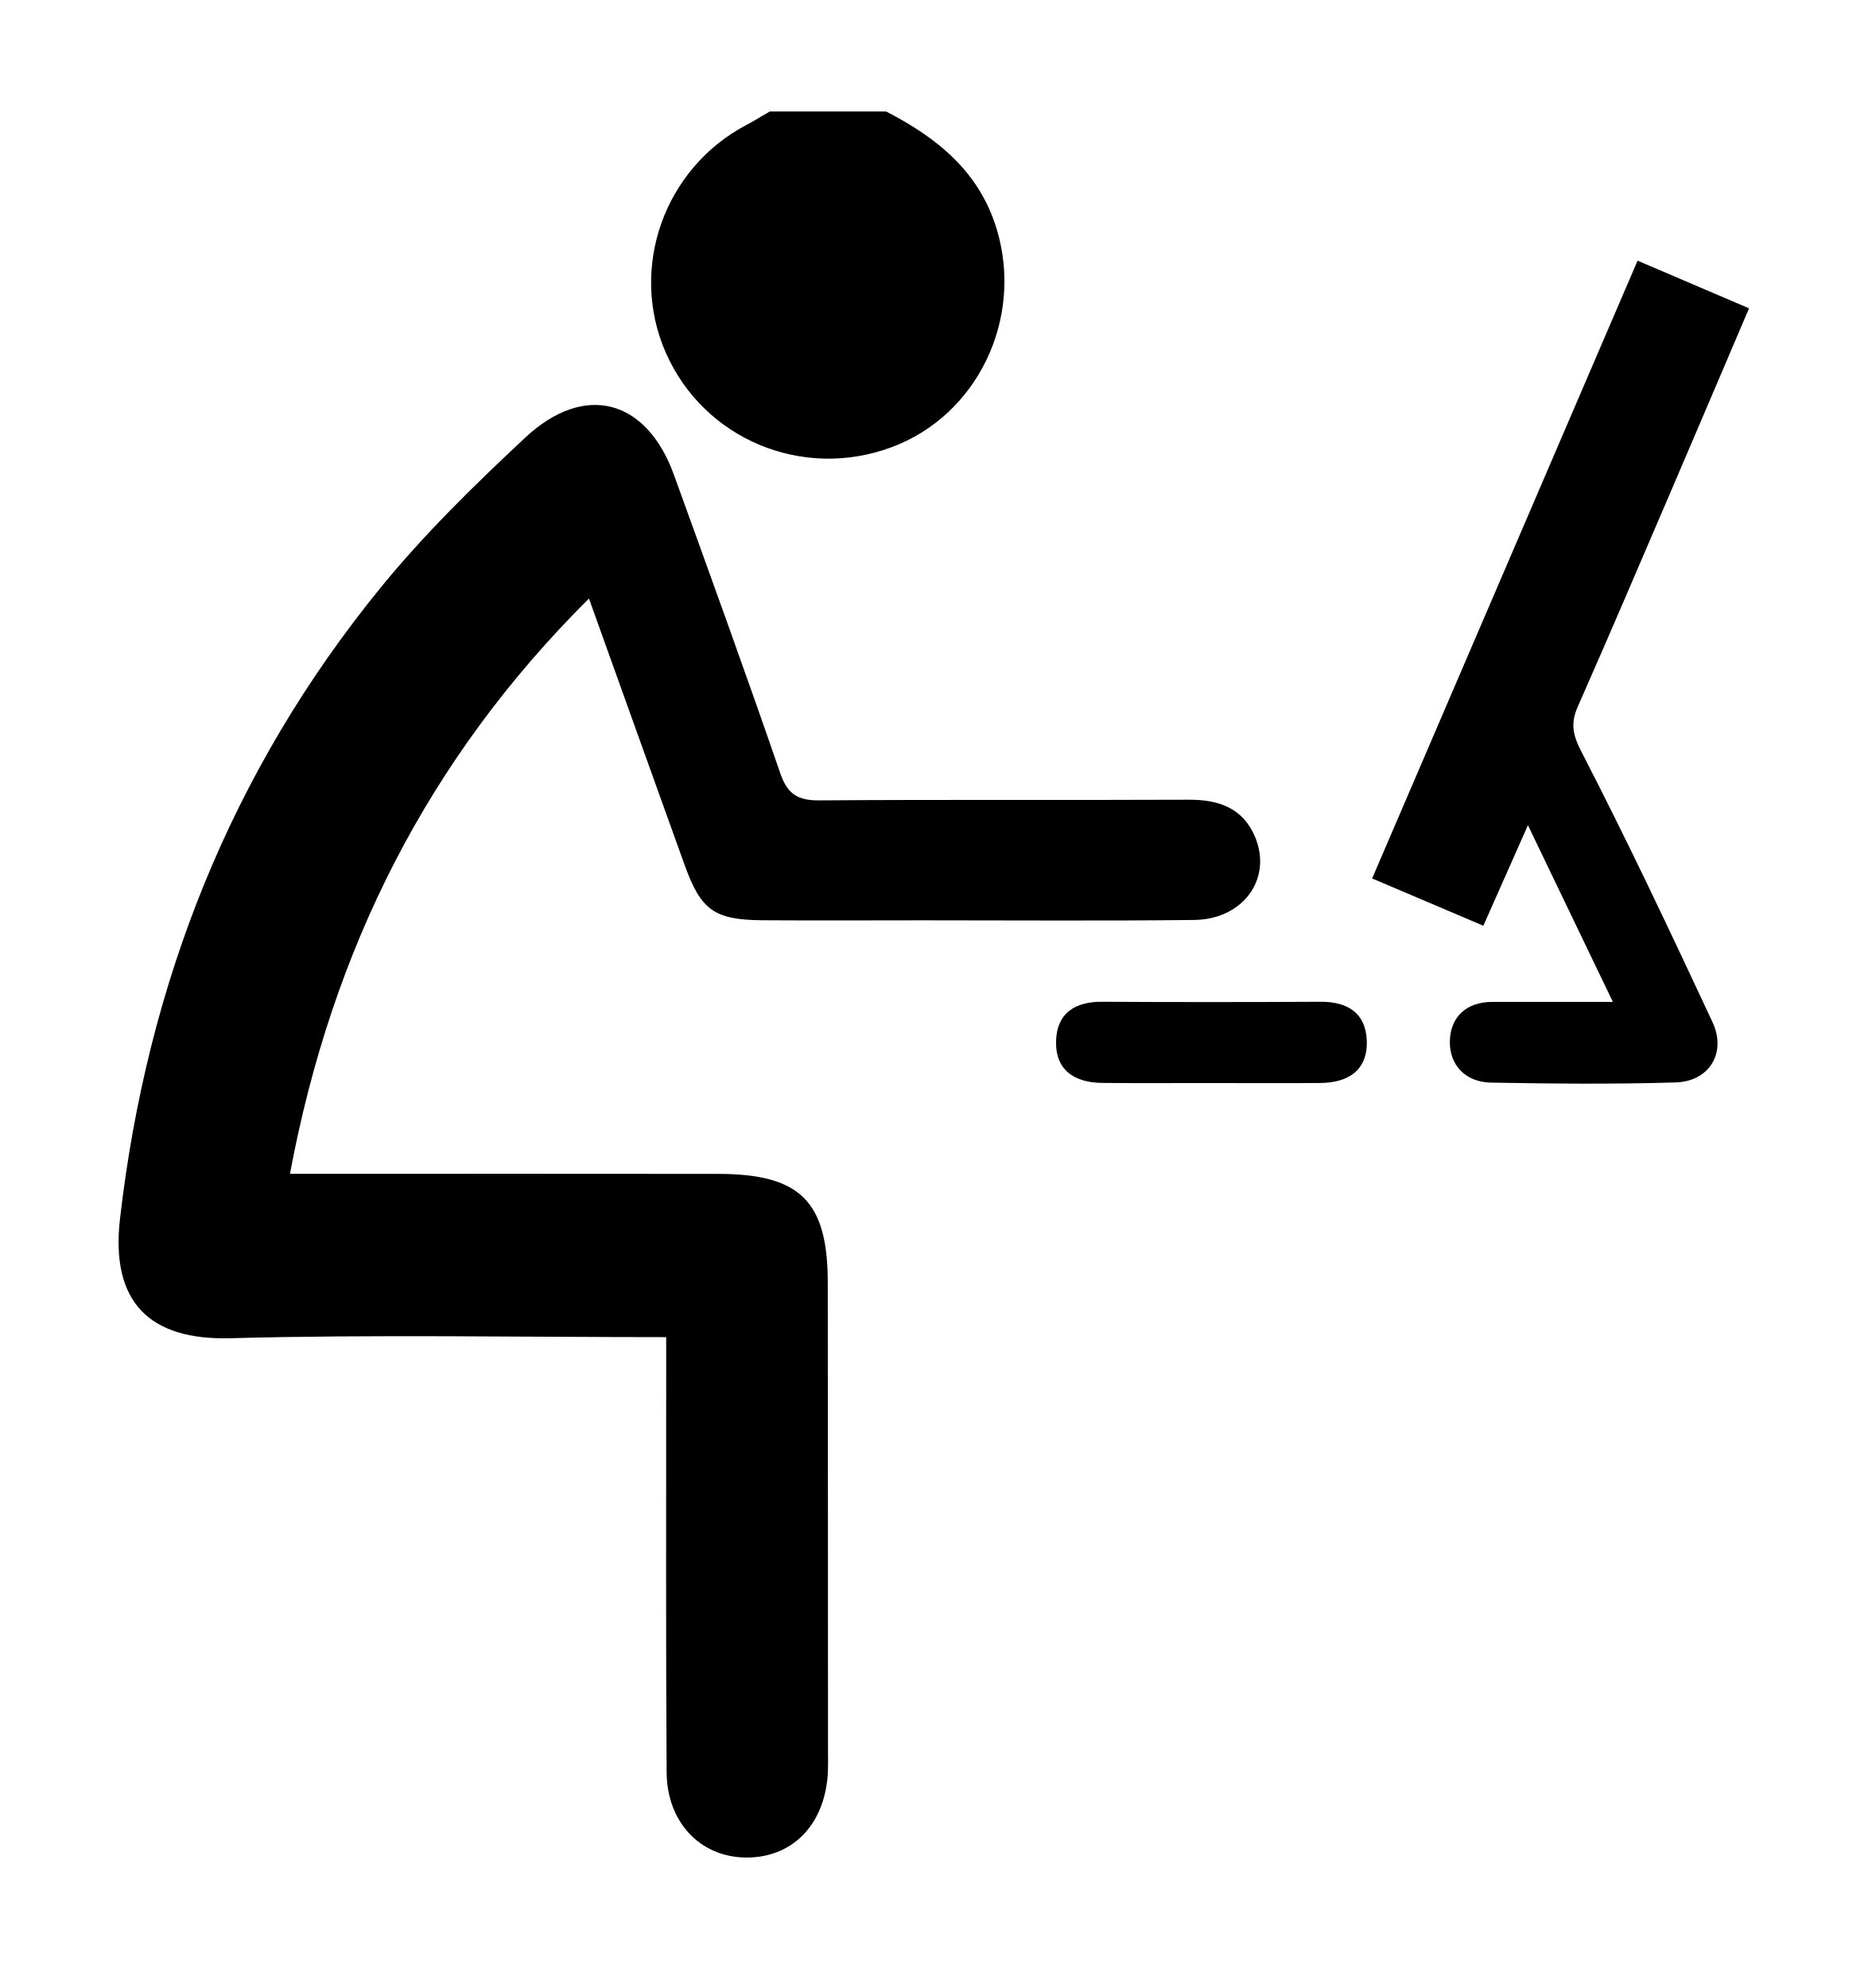
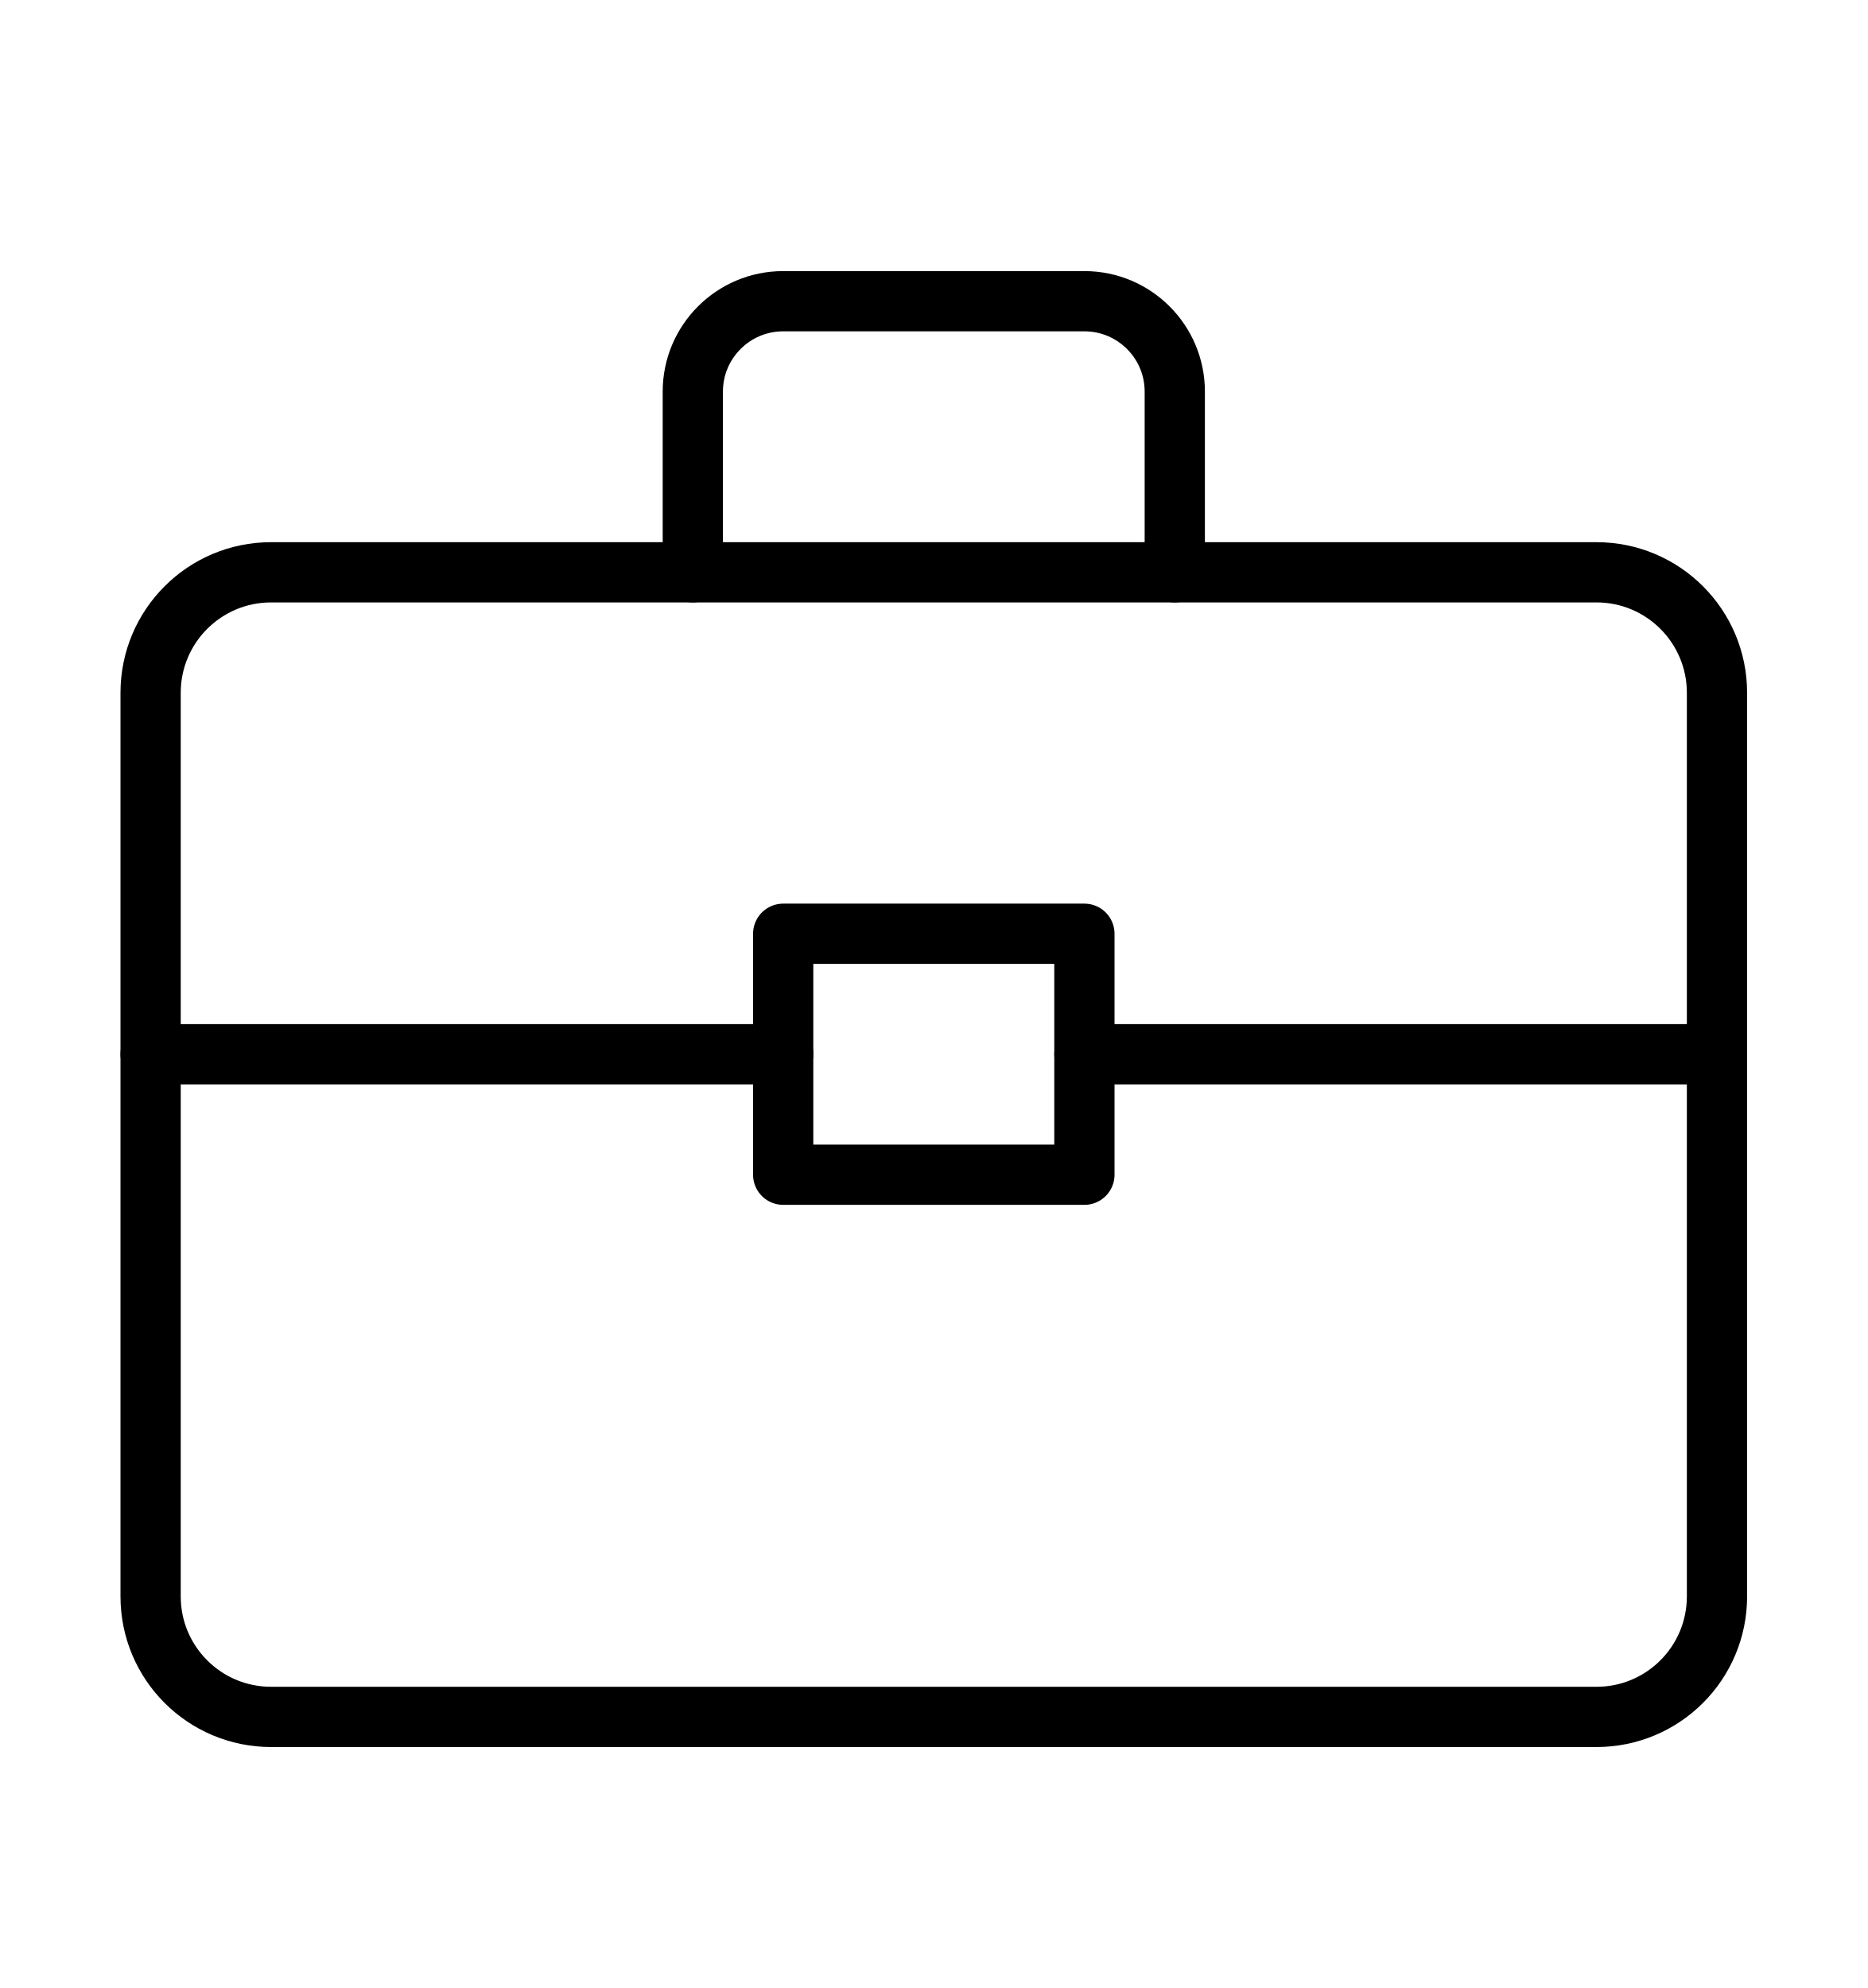
<svg xmlns="http://www.w3.org/2000/svg" viewBox="0 0 31 33" width="31" height="33">
-   <path d="M14.709 1.851 C15.553 2.286 16.257 2.847 16.546 3.808 C16.992 5.295 16.223 6.896 14.798 7.424 C13.318 7.973 11.687 7.292 11.054 5.86 C10.434 4.456 11.021 2.794 12.392 2.073 C12.523 2.004 12.648 1.925 12.777 1.851 L14.709 1.851" fill="currentColor" />
-   <path d="M11.058 22.196 C8.587 22.196 6.202 22.15 3.819 22.214 C2.491 22.249 1.831 21.624 1.992 20.23 C2.442 16.325 3.832 12.802 6.322 9.75 C7.048 8.86 7.88 8.047 8.722 7.261 C9.704 6.346 10.73 6.625 11.185 7.878 C11.782 9.527 12.38 11.176 12.951 12.834 C13.071 13.185 13.244 13.289 13.602 13.286 C15.647 13.271 17.692 13.284 19.737 13.275 C20.237 13.273 20.639 13.418 20.837 13.903 C21.118 14.592 20.632 15.262 19.822 15.271 C18.326 15.288 16.83 15.277 15.334 15.277 C14.444 15.277 13.554 15.282 12.664 15.276 C11.858 15.27 11.636 15.113 11.365 14.361 C10.841 12.907 10.32 11.452 9.776 9.935 C7.1 12.598 5.51 15.757 4.813 19.485 L5.449 19.485 C7.608 19.485 9.766 19.483 11.925 19.486 C13.283 19.488 13.739 19.942 13.74 21.287 C13.743 23.862 13.743 26.437 13.744 29.013 C13.744 29.164 13.749 29.316 13.739 29.467 C13.678 30.307 13.137 30.846 12.372 30.834 C11.622 30.823 11.07 30.25 11.065 29.415 C11.051 27.238 11.059 25.06 11.058 22.883 C11.058 22.678 11.058 22.473 11.058 22.196" fill="currentColor" />
-   <path d="M26.772 16.631 C26.293 15.634 25.849 14.711 25.362 13.698 C25.092 14.307 24.867 14.816 24.622 15.367 C24.011 15.107 23.426 14.858 22.776 14.582 C24.247 11.159 25.707 7.76 27.182 4.327 C27.814 4.597 28.398 4.847 29.032 5.118 C28.594 6.144 28.17 7.144 27.741 8.142 C27.228 9.337 26.718 10.534 26.192 11.724 C26.067 12.006 26.102 12.192 26.253 12.484 C27.014 13.959 27.723 15.461 28.425 16.965 C28.663 17.474 28.375 17.951 27.814 17.968 C26.793 17.999 25.771 17.989 24.749 17.971 C24.33 17.964 24.059 17.684 24.066 17.285 C24.073 16.888 24.334 16.631 24.771 16.631 C25.409 16.631 26.047 16.631 26.772 16.631" fill="currentColor" />
-   <path d="M20.052 17.978 C19.467 17.978 18.881 17.982 18.296 17.976 C17.833 17.971 17.512 17.764 17.53 17.27 C17.547 16.815 17.847 16.626 18.295 16.629 C19.503 16.636 20.712 16.635 21.92 16.629 C22.368 16.626 22.669 16.816 22.687 17.27 C22.706 17.762 22.384 17.972 21.922 17.977 C21.298 17.983 20.675 17.978 20.052 17.978" fill="currentColor" />
+   <path d="M11.5 9.5 L11.5 6.5 C11.5 5.672 12.172 5 13 5 L18 5 C18.828 5 19.5 5.672 19.5 6.5 L19.5 9.5" fill="none" stroke="currentColor" stroke-width="1" stroke-linecap="round" stroke-linejoin="round" />
+   <path d="M4.5 9.5 L26.5 9.5 C27.605 9.5 28.5 10.395 28.5 11.5 L28.5 26.5 C28.5 27.605 27.605 28.5 26.5 28.5 L4.5 28.5 C3.395 28.5 2.5 27.605 2.5 26.5 L2.5 11.5 C2.5 10.395 3.395 9.5 4.5 9.5Z" fill="none" stroke="currentColor" stroke-width="1" stroke-linecap="round" stroke-linejoin="round" />
+   <path d="M2.5 17.5 L13 17.5 M18 17.5 L28.5 17.5" fill="none" stroke="currentColor" stroke-width="1" stroke-linecap="round" stroke-linejoin="round" />
+   <path d="M13 15.5 L18 15.5 L18 19.5 L13 19.5Z" fill="none" stroke="currentColor" stroke-width="1" stroke-linecap="round" stroke-linejoin="round" />
</svg>
